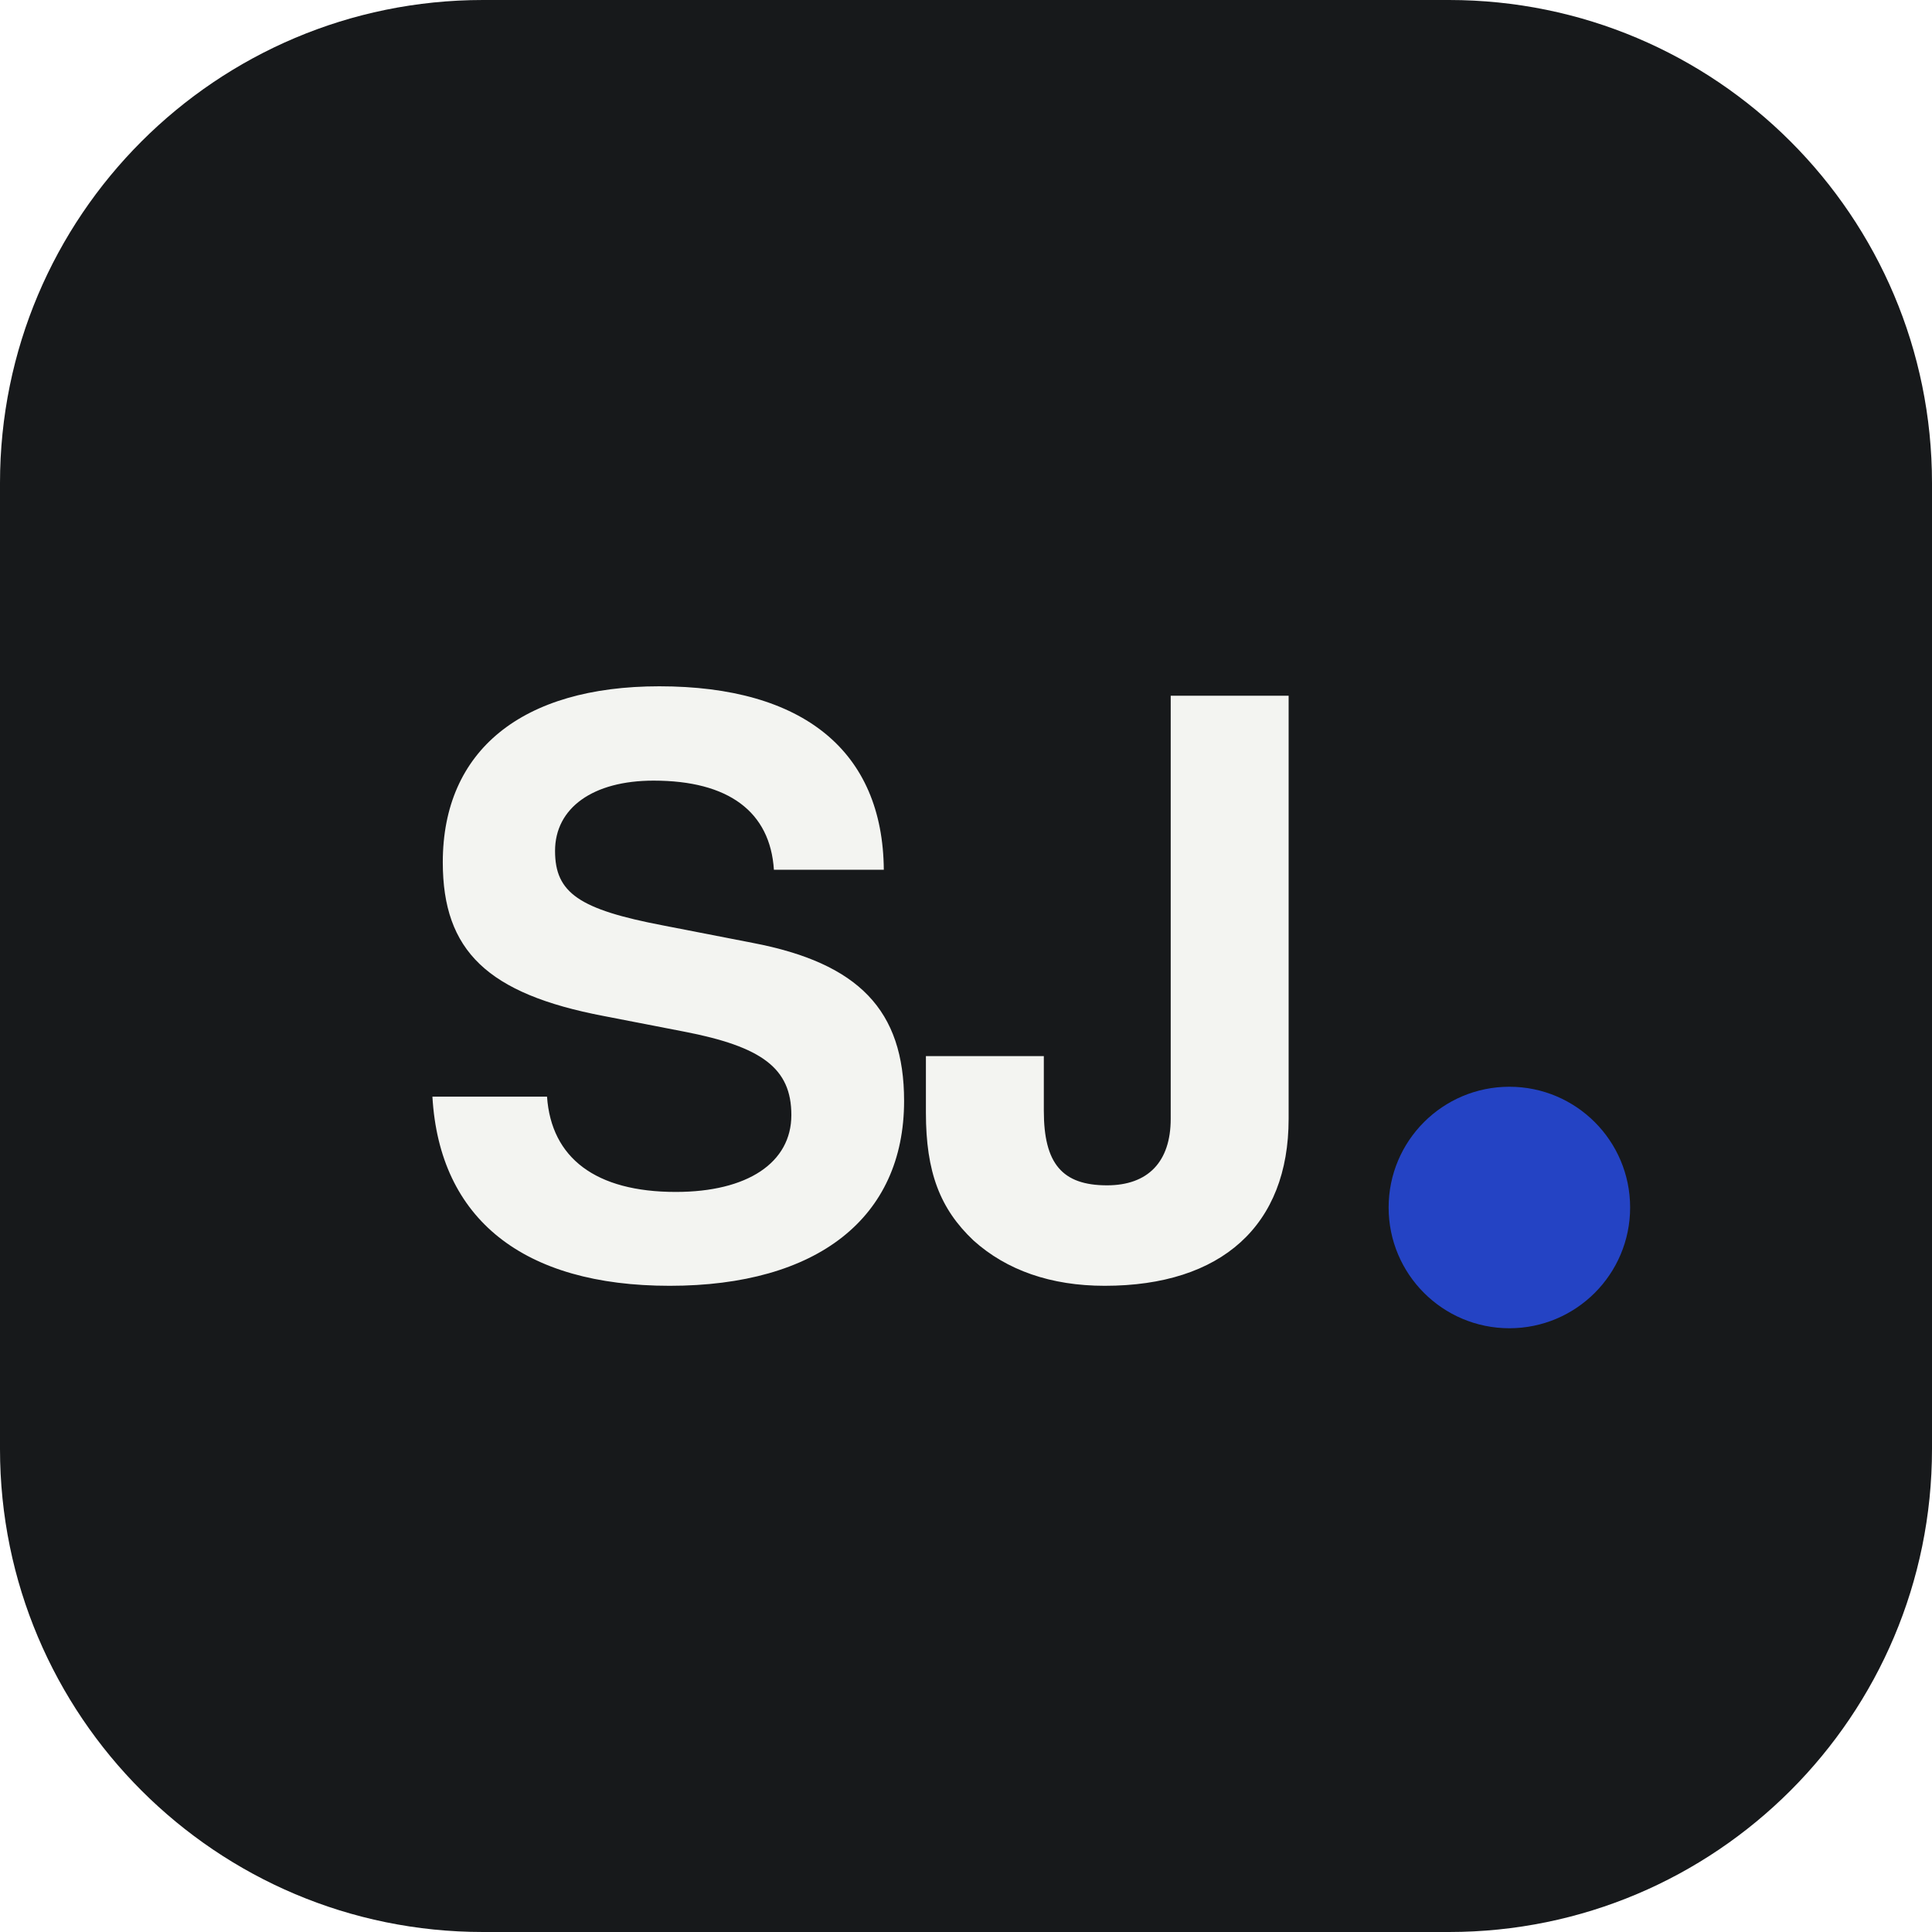
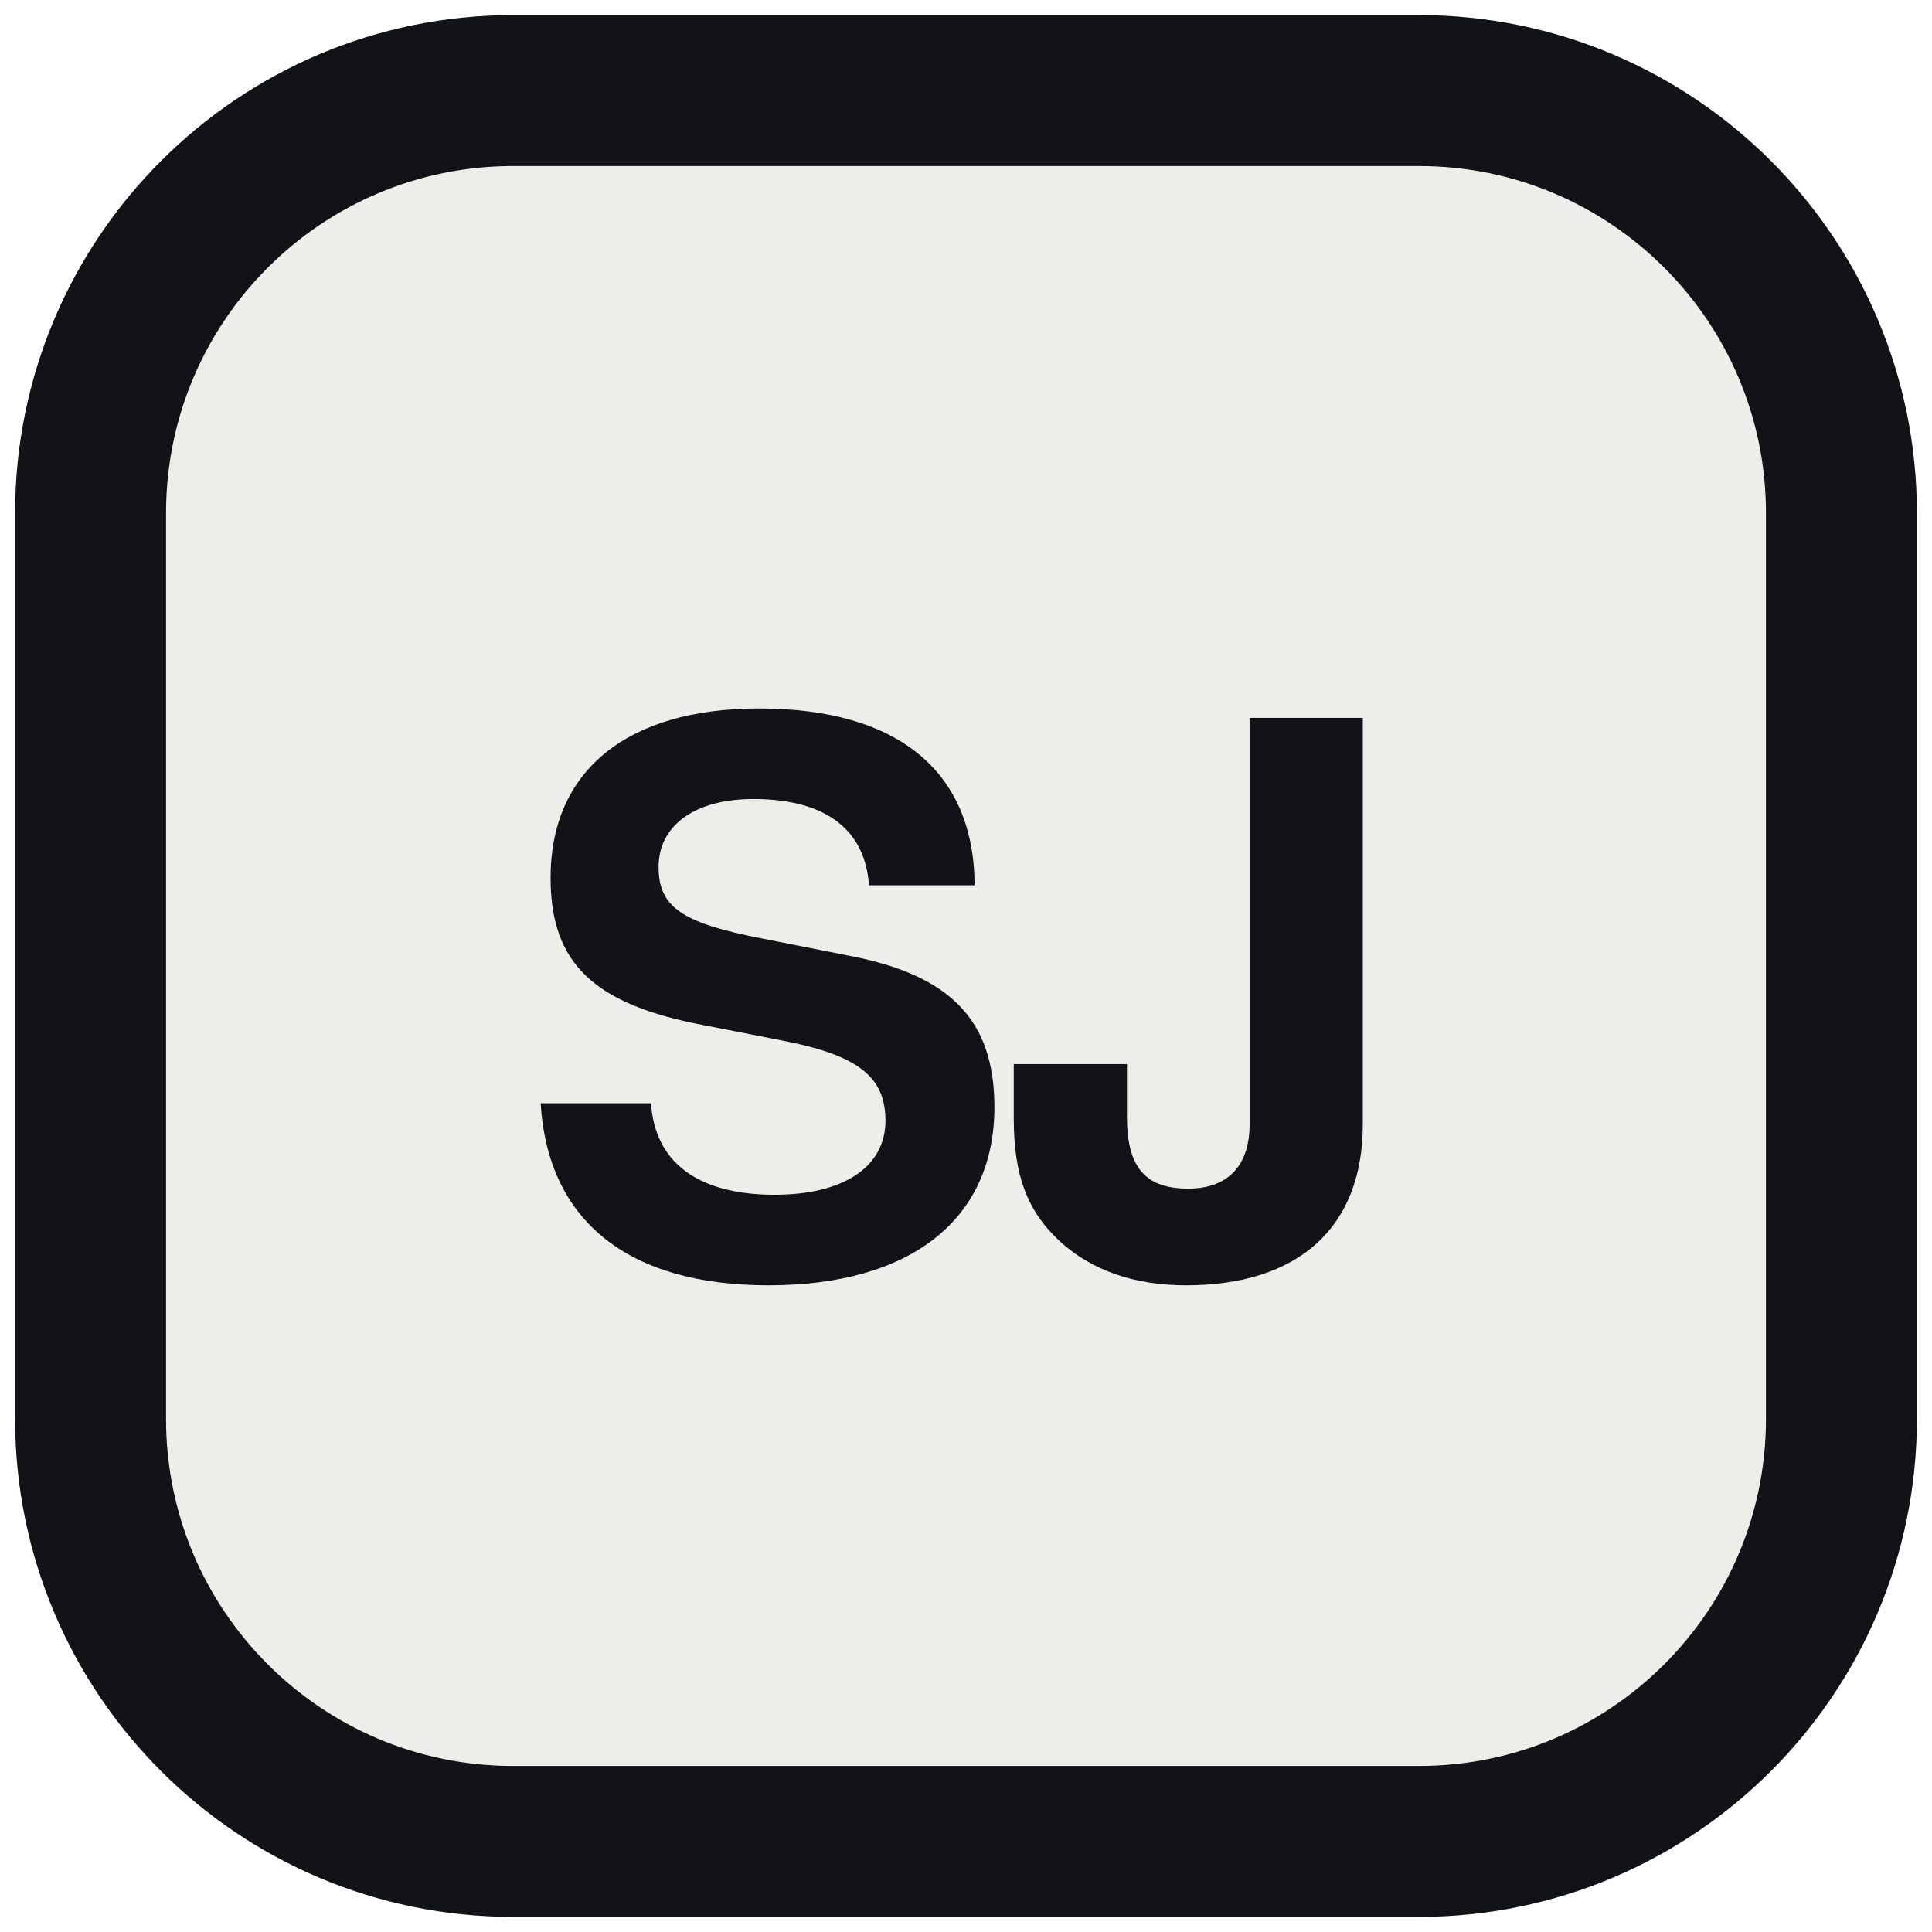
<svg xmlns="http://www.w3.org/2000/svg" viewBox="0 0 64 64">
-   <style>rect{fill:#17191B}text{fill:#F3F4F1}circle{fill:#2443C4}@media (prefers-color-scheme:dark){rect{fill:#ECEDE9}text{fill:#111315}circle{fill:#2443C4}}</style>
-   <rect width="64" height="64" rx="16" />
-   <text x="29" y="42" font-family="Helvetica,Arial,sans-serif" font-size="26" font-weight="600" text-anchor="middle" letter-spacing="-1">SJ</text>
-   <circle cx="50" cy="40" r="4" />
+   <style>rect{fill:#ECEEEA;stroke:#111316}text{fill:#111316}@media (prefers-color-scheme:dark){rect{fill:#0E1012;stroke:#E7E9E5}text{fill:#E7E9E5}}</style>
+   <rect x="3" y="3" width="58" height="58" rx="14" stroke-width="5" />
+   <text x="32" y="42" font-family="Helvetica,Arial,sans-serif" font-size="25" font-weight="700" text-anchor="middle" letter-spacing="-1">SJ</text>
</svg>
